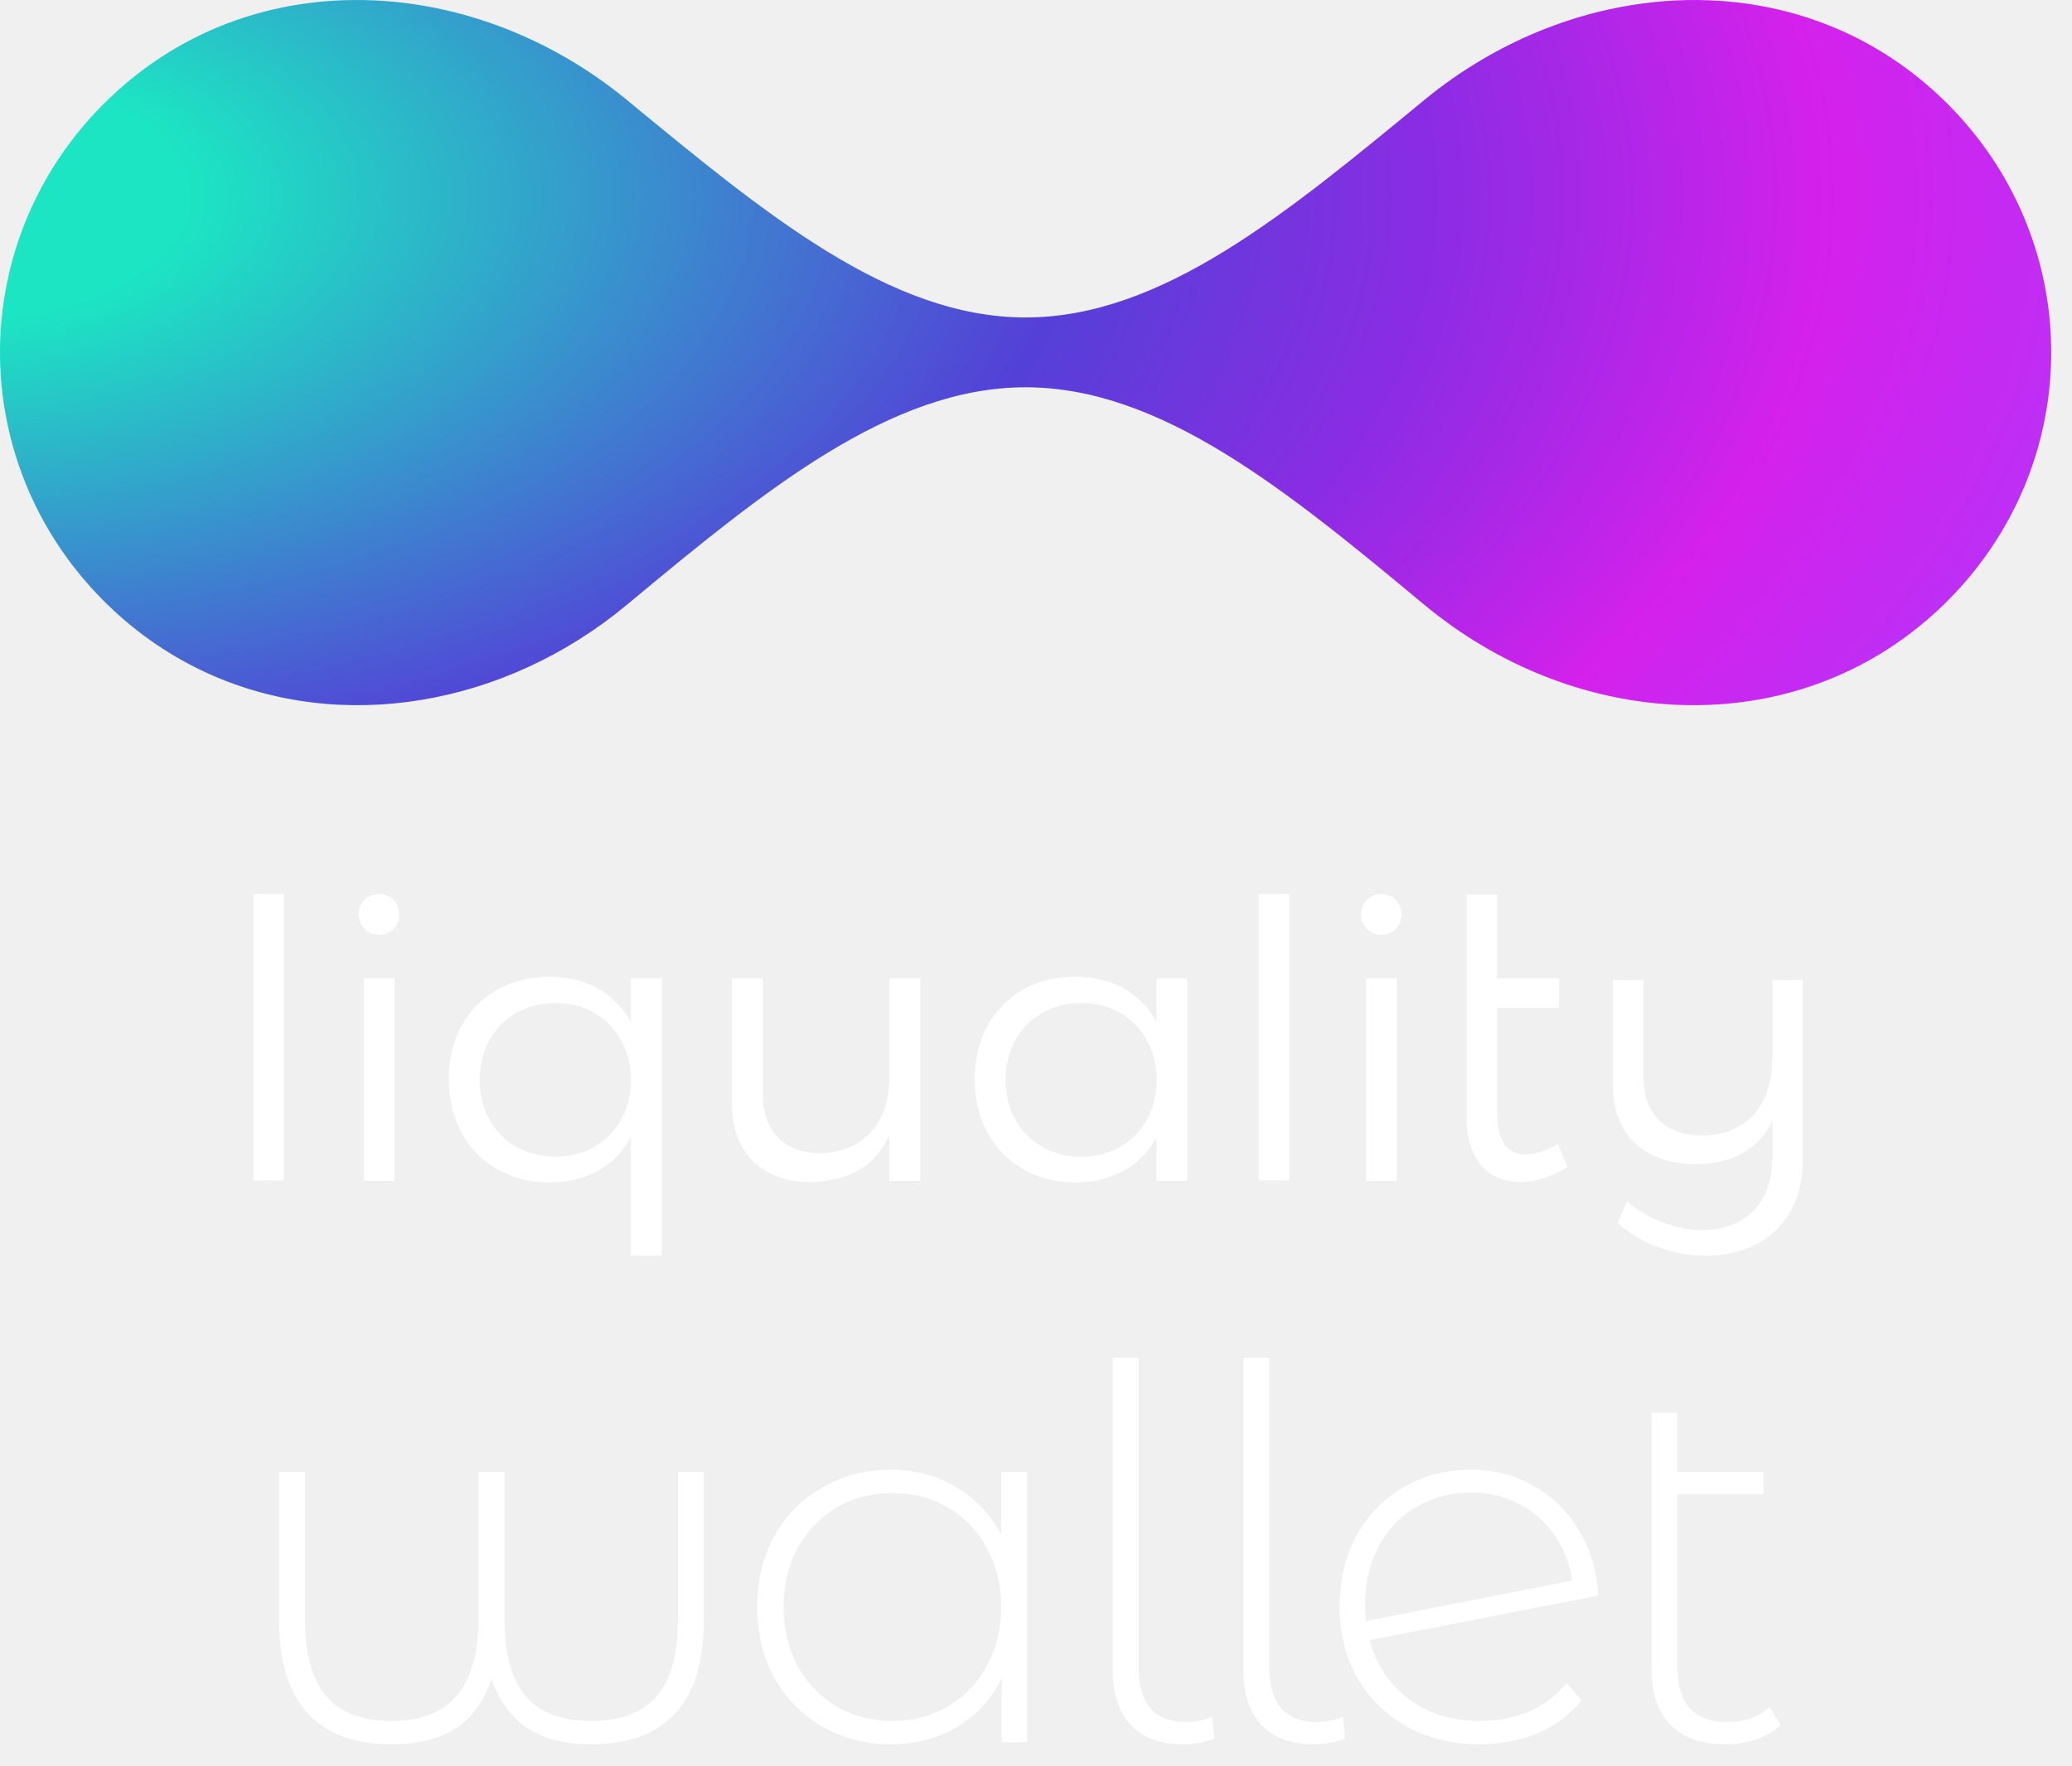
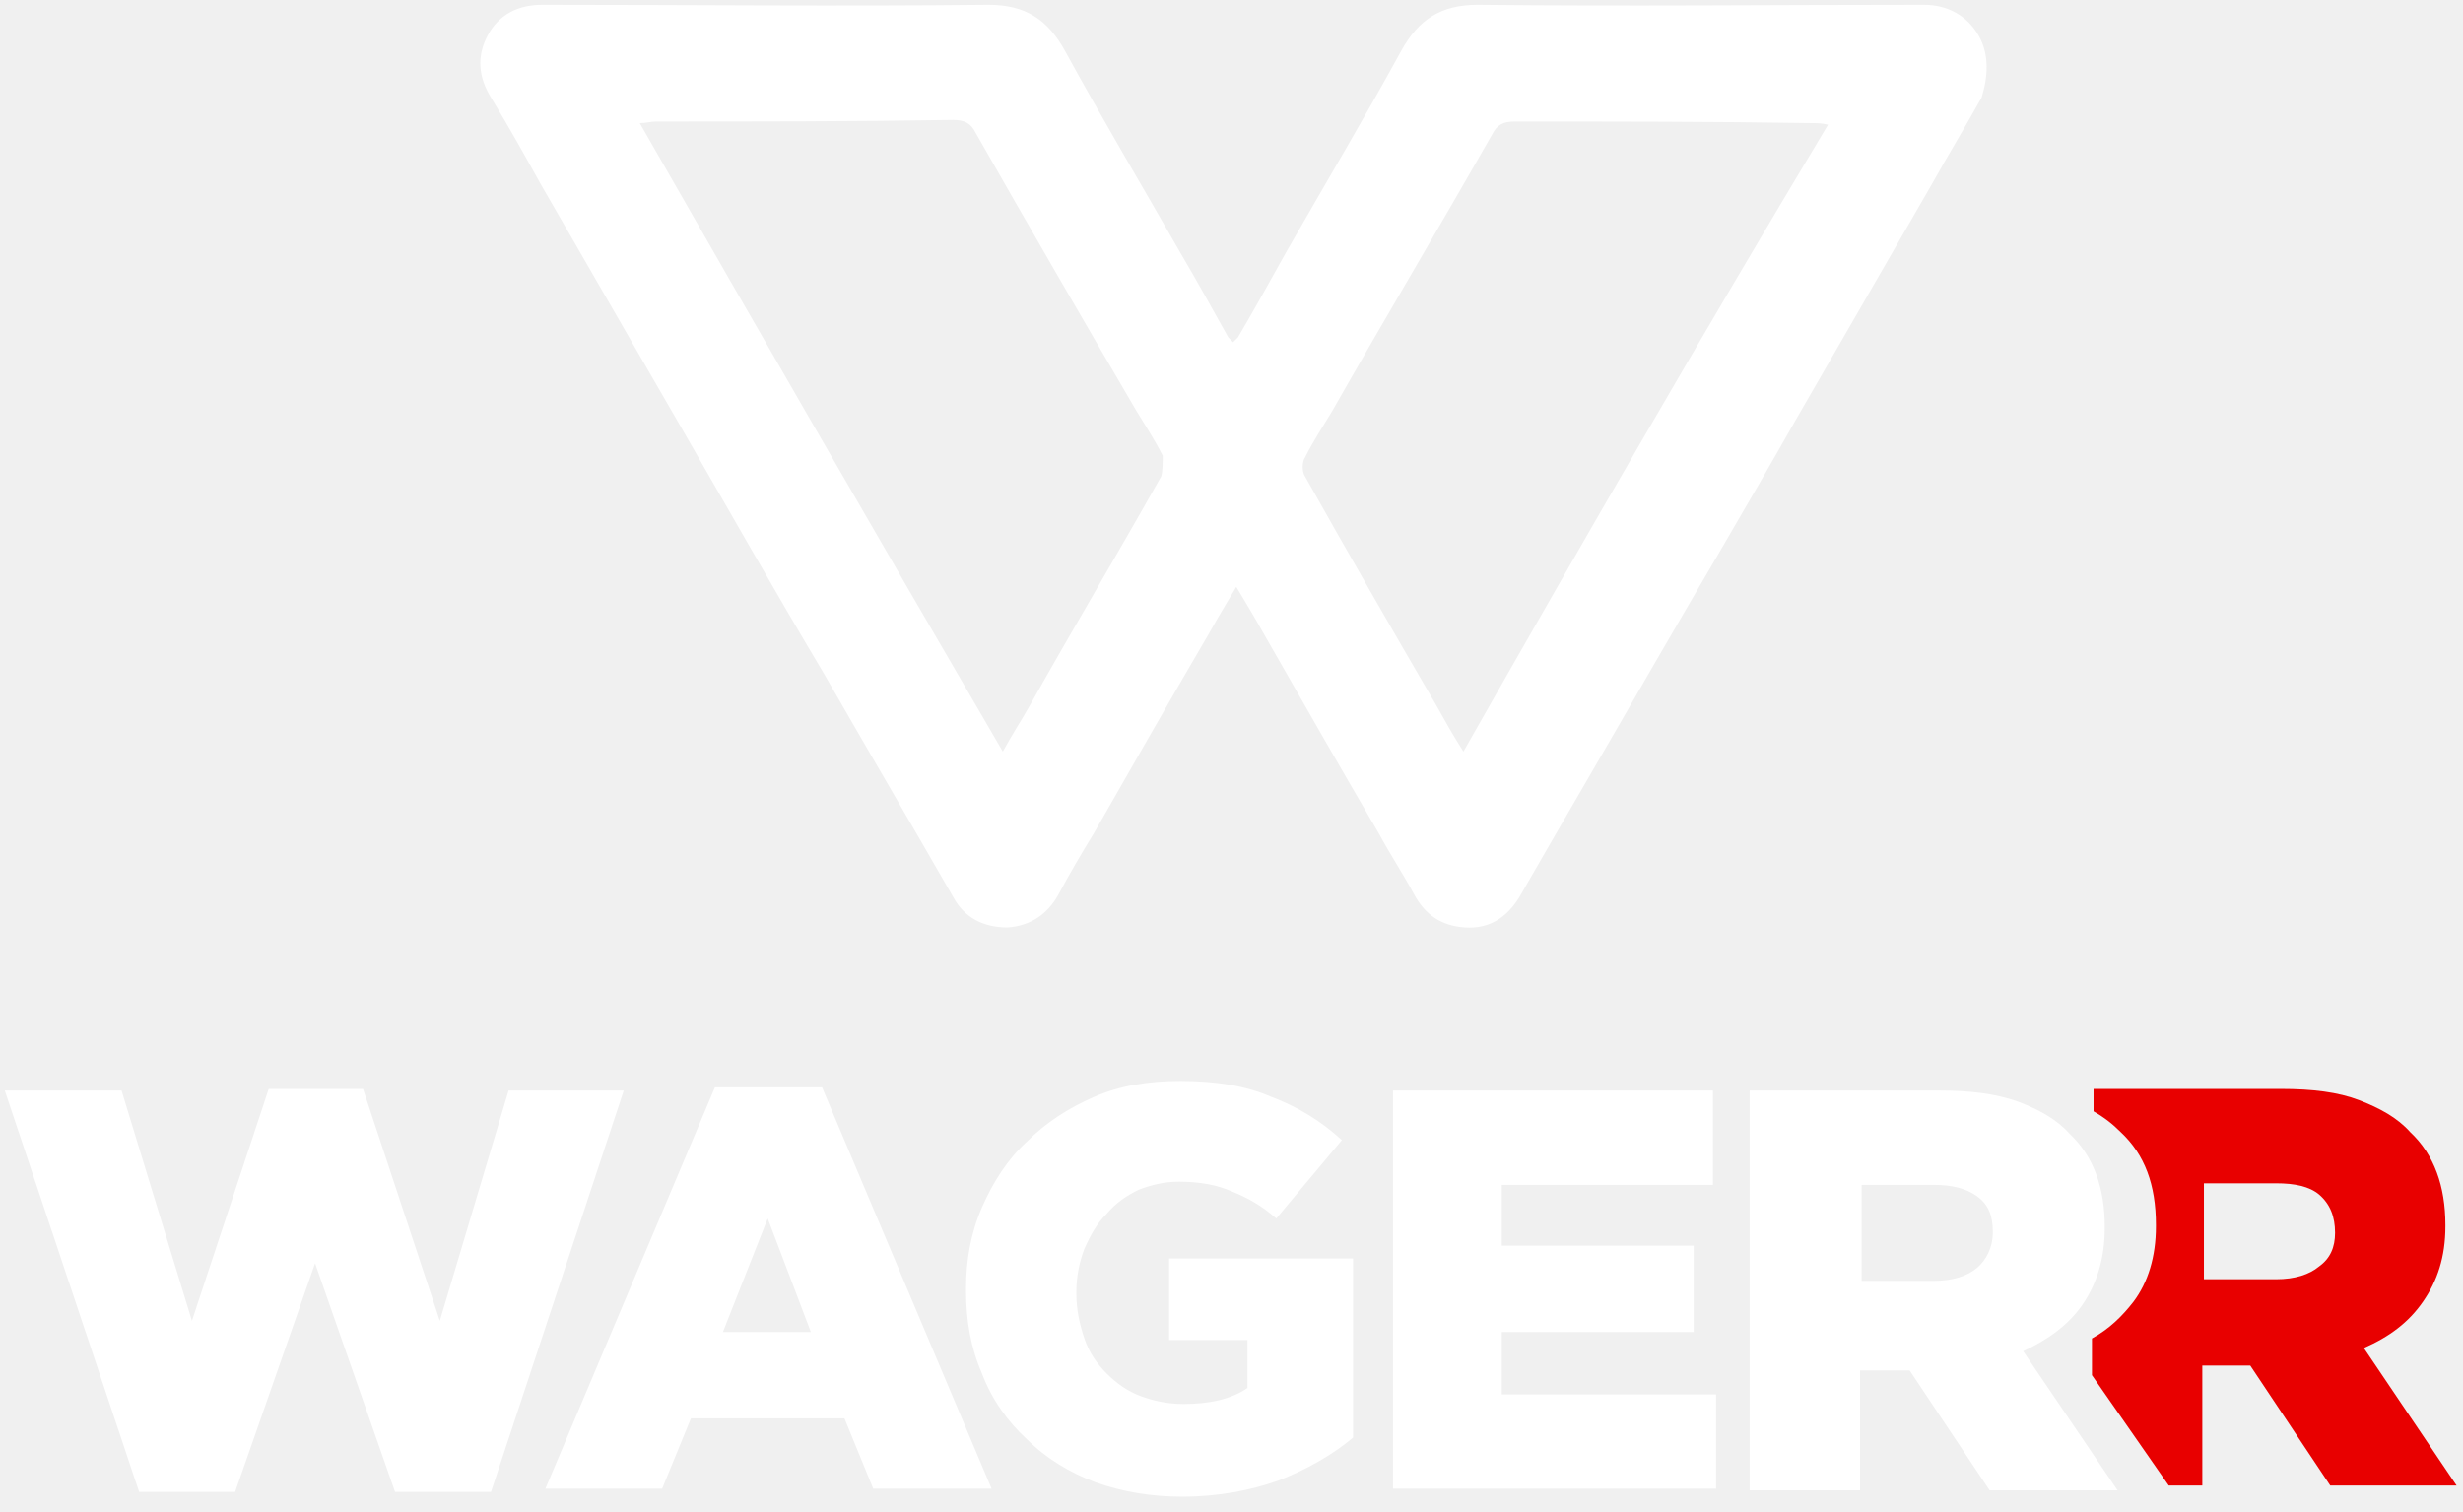
- <svg xmlns="http://www.w3.org/2000/svg" width="88" height="75" viewBox="0 0 88 75" fill="none">
-   <mask id="mask0" mask-type="alpha" maskUnits="userSpaceOnUse" x="10" y="37" width="67" height="17">
-     <path d="M10.758 37.969H76.571V53.341H10.758V37.969Z" fill="white" />
-   </mask>
-   <g mask="url(#mask0)">
-     <path fill-rule="evenodd" clip-rule="evenodd" d="M15.455 50.159H16.752V41.554H15.455V50.159ZM16.954 38.842C16.954 39.332 16.584 39.708 16.095 39.708C15.607 39.708 15.236 39.332 15.236 38.842C15.236 38.334 15.607 37.975 16.095 37.975C16.584 37.975 16.954 38.334 16.954 38.842Z" fill="white" />
-     <path fill-rule="evenodd" clip-rule="evenodd" d="M26.792 45.873C26.792 43.975 25.461 42.601 23.591 42.601C21.705 42.601 20.373 43.975 20.373 45.873C20.373 47.771 21.705 49.129 23.591 49.129C25.461 49.129 26.792 47.771 26.792 45.873ZM28.105 41.554V53.333H26.792V48.311C26.134 49.521 24.922 50.225 23.338 50.225C20.811 50.225 19.06 48.409 19.06 45.84C19.06 43.272 20.811 41.488 23.321 41.488C24.905 41.488 26.134 42.192 26.792 43.419V41.554H28.105Z" fill="white" />
-     <path fill-rule="evenodd" clip-rule="evenodd" d="M39.089 41.554V50.159H37.775V48.212C37.185 49.554 36.007 50.192 34.406 50.208C32.334 50.208 31.087 48.932 31.087 46.854V41.554H32.401V46.527C32.401 48.065 33.328 48.981 34.861 48.981C36.697 48.948 37.775 47.639 37.775 45.775V41.554H39.089Z" fill="white" />
-     <path fill-rule="evenodd" clip-rule="evenodd" d="M49.111 46.2V45.545C48.96 43.811 47.679 42.601 45.928 42.601C44.041 42.601 42.71 43.975 42.71 45.873C42.71 47.77 44.041 49.129 45.928 49.129C47.679 49.129 48.96 47.934 49.111 46.2ZM50.426 41.554V50.159H49.111V48.327C48.455 49.52 47.242 50.225 45.675 50.225C43.149 50.225 41.397 48.408 41.397 45.84C41.397 43.288 43.131 41.488 45.624 41.488C47.225 41.472 48.438 42.175 49.111 43.386V41.554H50.426Z" fill="white" />
-     <path fill-rule="evenodd" clip-rule="evenodd" d="M58.024 50.159H59.322V41.554H58.024V50.159ZM59.524 38.842C59.524 39.332 59.153 39.708 58.664 39.708C58.176 39.708 57.806 39.332 57.806 38.842C57.806 38.334 58.176 37.975 58.664 37.975C59.153 37.975 59.524 38.334 59.524 38.842Z" fill="white" />
-     <path fill-rule="evenodd" clip-rule="evenodd" d="M66.565 49.57C65.925 49.979 65.234 50.208 64.577 50.208C63.23 50.208 62.287 49.291 62.287 47.443V37.999H63.584V41.554H66.218V42.813H63.584V47.23C63.584 48.457 64.005 49.03 64.779 49.03C65.218 49.03 65.689 48.867 66.178 48.589L66.565 49.57Z" fill="white" />
-     <path fill-rule="evenodd" clip-rule="evenodd" d="M53.459 50.141H54.757V37.969H53.459V50.141Z" fill="white" />
-     <path fill-rule="evenodd" clip-rule="evenodd" d="M10.758 50.141H12.055V37.969H10.758V50.141Z" fill="white" />
-     <path fill-rule="evenodd" clip-rule="evenodd" d="M76.571 41.628V49.22C76.571 51.783 74.951 53.358 72.312 53.342C70.992 53.309 69.589 52.774 68.703 51.947L69.105 51.021C69.906 51.735 71.059 52.206 72.195 52.255C74.116 52.255 75.269 51.119 75.269 49.204V47.631C74.684 48.816 73.598 49.432 72.044 49.448C69.84 49.448 68.503 48.183 68.503 46.122V41.628H69.806V45.798C69.806 47.323 70.742 48.231 72.312 48.231C74.183 48.199 75.269 46.965 75.269 44.954V41.628H76.571Z" fill="white" />
+ <svg xmlns="http://www.w3.org/2000/svg" width="88px" height="54px" viewBox="0 0 88 54" version="1.1">
+   <defs />
+   <g id="Page-1" stroke="none" stroke-width="1" fill="none" fill-rule="evenodd">
+     <g id="wgrsecondaryBlack" fill-rule="nonzero">
+       <path d="M70.686,1.257 C70.286,0.571 69.6,0.171 68.743,0.171 C63.429,0.171 58.114,0.229 52.8,0.171 C51.486,0.171 50.686,0.686 50.057,1.829 C48.743,4.229 47.314,6.629 45.943,9.029 C45.371,10.057 44.8,11.086 44.229,12.057 C44.171,12.114 44.114,12.171 44.057,12.229 C44,12.171 43.943,12.114 43.886,12.057 C43.314,11.029 42.743,10 42.171,9.029 C40.8,6.629 39.371,4.229 38.057,1.829 C37.429,0.686 36.629,0.171 35.314,0.171 C30,0.229 24.686,0.171 19.371,0.171 C18.514,0.171 17.829,0.514 17.429,1.257 C17.029,2 17.086,2.743 17.543,3.486 C18.171,4.514 18.743,5.543 19.314,6.571 C20.971,9.429 22.571,12.229 24.229,15.086 C25.943,18.057 27.657,21.086 29.429,24.057 C30.971,26.743 32.514,29.371 34.057,32.057 C34.457,32.8 35.143,33.143 36,33.143 C36.8,33.086 37.429,32.686 37.829,31.943 C38.229,31.2 38.629,30.514 39.086,29.771 C40.457,27.371 41.829,24.971 43.2,22.629 C43.486,22.114 43.829,21.543 44.171,20.971 C44.514,21.543 44.857,22.114 45.143,22.629 C46.514,25.029 47.886,27.429 49.257,29.771 C49.657,30.514 50.114,31.2 50.514,31.943 C50.914,32.686 51.486,33.086 52.343,33.143 C53.2,33.2 53.829,32.8 54.286,32.057 C55.829,29.371 57.371,26.743 58.914,24.057 C60.629,21.086 62.4,18.114 64.114,15.086 C65.771,12.229 67.371,9.429 69.029,6.571 C69.6,5.543 70.229,4.514 70.8,3.486 C71.029,2.743 71.086,1.943 70.686,1.257 Z M41.486,17.029 C39.943,19.771 38.343,22.457 36.8,25.2 C36.514,25.714 36.171,26.229 35.829,26.857 C31.429,19.314 27.143,11.886 22.857,4.4 C23.086,4.4 23.257,4.343 23.429,4.343 C26.971,4.343 30.514,4.343 34.057,4.286 C34.457,4.286 34.686,4.4 34.857,4.743 C36.743,8.057 38.629,11.314 40.571,14.629 C40.914,15.2 41.257,15.714 41.543,16.286 C41.543,16.514 41.543,16.857 41.486,17.029 Z M52.286,26.857 C51.886,26.229 51.6,25.714 51.314,25.2 C49.714,22.457 48.171,19.771 46.629,17.029 C46.514,16.857 46.514,16.514 46.629,16.343 C46.914,15.771 47.257,15.257 47.6,14.686 C49.486,11.371 51.429,8.114 53.314,4.8 C53.486,4.457 53.714,4.343 54.114,4.343 C57.657,4.343 61.2,4.343 64.743,4.4 C64.914,4.4 65.086,4.4 65.314,4.457 C60.857,11.886 56.571,19.314 52.286,26.857 Z" id="Shape" fill="#FFFFFF" />
+       <g id="Group" transform="translate(0, 38.28571)" fill="#FFFFFF">
+         <polygon id="Shape" points="0.171 0.686 4.343 0.686 6.857 8.914 9.6 0.629 12.971 0.629 15.714 8.914 18.171 0.686 22.286 0.686 17.543 15.029 14.114 15.029 11.257 6.857 8.4 15.029 4.971 15.029" />
+         <path d="M25.543,0.571 L29.371,0.571 L35.429,14.914 L31.2,14.914 L30.171,12.4 L24.686,12.4 L23.657,14.914 L19.486,14.914 L25.543,0.571 Z M28.971,9.314 L27.429,5.257 L25.829,9.314 L28.971,9.314 Z" id="Shape" />
+         <path d="M42.229,15.2 C41.143,15.2 40.114,15.029 39.143,14.686 C38.229,14.343 37.371,13.829 36.686,13.143 C36,12.514 35.429,11.714 35.086,10.8 C34.686,9.886 34.514,8.914 34.514,7.829 L34.514,7.771 C34.514,6.743 34.686,5.771 35.086,4.857 C35.486,3.943 36,3.143 36.686,2.514 C37.371,1.829 38.171,1.314 39.086,0.914 C40,0.514 41.029,0.343 42.171,0.343 C43.429,0.343 44.514,0.514 45.429,0.914 C46.343,1.257 47.2,1.771 47.943,2.457 L45.6,5.257 C45.086,4.8 44.571,4.514 44,4.286 C43.486,4.057 42.857,3.943 42.114,3.943 C41.6,3.943 41.143,4.057 40.686,4.229 C40.229,4.457 39.886,4.686 39.543,5.086 C39.2,5.429 38.971,5.829 38.743,6.343 C38.571,6.8 38.457,7.314 38.457,7.886 L38.457,7.943 C38.457,8.514 38.571,9.029 38.743,9.543 C38.914,10.057 39.2,10.457 39.543,10.8 C39.886,11.143 40.286,11.429 40.743,11.6 C41.2,11.771 41.714,11.886 42.286,11.886 C43.2,11.886 44,11.714 44.571,11.314 L44.571,9.6 L41.771,9.6 L41.771,6.686 L48.343,6.686 L48.343,13.086 C47.6,13.714 46.686,14.229 45.657,14.629 C44.686,14.971 43.543,15.2 42.229,15.2 Z" id="Shape" />
+         <polygon id="Shape" points="49.771 0.686 61.2 0.686 61.2 4.057 53.657 4.057 53.657 6.229 60.514 6.229 60.514 9.314 53.657 9.314 53.657 11.543 61.314 11.543 61.314 14.914 49.771 14.914" />
+         <path d="M62.571,0.686 L69.314,0.686 C70.4,0.686 71.314,0.8 72.114,1.086 C72.857,1.371 73.486,1.714 73.943,2.229 C74.8,3.029 75.2,4.171 75.2,5.543 L75.2,5.6 C75.2,6.686 74.914,7.6 74.4,8.343 C73.886,9.086 73.143,9.6 72.286,10 L75.657,14.971 L71.086,14.971 L68.229,10.686 L68.171,10.686 L66.457,10.686 L66.457,14.971 L62.514,14.971 L62.514,0.686 L62.571,0.686 Z M69.086,7.486 C69.771,7.486 70.286,7.314 70.629,7.029 C70.971,6.743 71.2,6.286 71.2,5.771 L71.2,5.714 C71.2,5.143 71.029,4.743 70.629,4.457 C70.229,4.171 69.714,4.057 69.086,4.057 L66.514,4.057 L66.514,7.486 L69.086,7.486 Z" id="Shape" />
+       </g>
+       <path d="M84.457,48.171 C85.371,47.771 86.057,47.257 86.571,46.514 C87.086,45.771 87.371,44.914 87.371,43.829 L87.371,43.771 C87.371,42.4 86.971,41.257 86.114,40.457 C85.657,39.943 85.029,39.6 84.286,39.314 C83.543,39.029 82.629,38.914 81.486,38.914 L74.8,38.914 L74.8,39.714 C75.2,39.943 75.486,40.171 75.771,40.457 C76.629,41.257 77.029,42.343 77.029,43.771 L77.029,43.829 C77.029,44.914 76.743,45.829 76.229,46.514 C75.829,47.029 75.371,47.486 74.743,47.829 L74.743,49.143 L77.486,53.086 L78.686,53.086 L78.686,48.8 L80.4,48.8 L83.257,53.086 L87.771,53.086 L84.457,48.171 Z M83.429,44.057 C83.429,44.571 83.257,44.971 82.857,45.257 C82.514,45.543 82,45.714 81.314,45.714 L78.743,45.714 L78.743,42.286 L81.314,42.286 C82,42.286 82.514,42.4 82.857,42.686 C83.257,43.029 83.429,43.486 83.429,44.057 Z" id="Shape" fill="#E80000" />
+     </g>
  </g>
-   <path d="M4.569 4.249C4.545 4.272 4.522 4.294 4.498 4.317C2.117 6.66 0.682 9.57 0.191 12.596C0.066 13.365 0.002 14.142 0 14.918V15.007C0.002 15.754 0.061 16.5 0.175 17.239C0.533 19.543 1.438 21.782 2.889 23.757C3.368 24.41 3.908 25.035 4.505 25.623C4.526 25.644 4.548 25.664 4.569 25.685C5.867 26.947 7.316 27.918 8.856 28.614C14.525 31.174 21.426 29.986 26.588 25.719C26.601 25.707 26.615 25.696 26.628 25.685C32.456 20.839 37.803 16.45 43.559 16.45C49.314 16.45 54.662 20.839 60.489 25.685C62.072 27 63.819 28.026 65.644 28.741C68.034 29.678 70.558 30.084 73.025 29.916C76.494 29.68 79.847 28.31 82.55 25.685C82.571 25.664 82.591 25.644 82.612 25.623C83.211 25.035 83.75 24.41 84.23 23.757C85.681 21.782 86.586 19.543 86.942 17.239C87.182 15.702 87.176 14.133 86.927 12.596C86.437 9.57 85 6.66 82.62 4.317C82.596 4.294 82.573 4.271 82.549 4.249C79.847 1.624 76.494 0.264 73.025 0.035C70.555 -0.128 68.028 0.283 65.637 1.218C63.815 1.932 62.069 2.948 60.489 4.249C54.639 9.064 49.343 13.484 43.559 13.484C37.776 13.484 32.479 9.064 26.628 4.249C26.618 4.239 26.608 4.231 26.598 4.223C23.246 1.476 19.159 0 15.153 0C12.986 0 10.843 0.432 8.852 1.327C7.313 2.019 5.866 2.988 4.569 4.249Z" fill="url(#paint0_radial)" />
-   <path d="M29.893 62.516V68.852C29.893 70.583 29.49 71.888 28.683 72.768C27.877 73.648 26.689 74.088 25.119 74.088C24.034 74.088 23.139 73.868 22.435 73.428C21.731 72.973 21.211 72.269 20.873 71.316C20.551 72.269 20.037 72.973 19.333 73.428C18.629 73.868 17.727 74.088 16.627 74.088C15.058 74.088 13.87 73.648 13.063 72.768C12.257 71.888 11.853 70.583 11.853 68.852V62.516H12.953V68.786C12.953 70.253 13.254 71.338 13.855 72.042C14.457 72.746 15.381 73.098 16.627 73.098C17.874 73.098 18.798 72.739 19.399 72.02C20.015 71.301 20.323 70.194 20.323 68.698V62.516H21.423V68.698C21.423 70.209 21.724 71.323 22.325 72.042C22.927 72.746 23.858 73.098 25.119 73.098C26.366 73.098 27.29 72.746 27.891 72.042C28.493 71.338 28.793 70.253 28.793 68.786V62.516H29.893ZM43.623 62.516V74H42.545V71.294C42.09 72.189 41.452 72.878 40.631 73.362C39.81 73.846 38.878 74.088 37.837 74.088C36.766 74.088 35.798 73.839 34.933 73.34C34.068 72.841 33.386 72.152 32.887 71.272C32.403 70.392 32.161 69.387 32.161 68.258C32.161 67.129 32.403 66.124 32.887 65.244C33.386 64.349 34.068 63.66 34.933 63.176C35.798 62.677 36.766 62.428 37.837 62.428C38.864 62.428 39.78 62.67 40.587 63.154C41.408 63.638 42.054 64.313 42.523 65.178V62.516H43.623ZM37.903 73.098C38.783 73.098 39.568 72.893 40.257 72.482C40.961 72.071 41.511 71.499 41.907 70.766C42.318 70.033 42.523 69.197 42.523 68.258C42.523 67.319 42.318 66.483 41.907 65.75C41.511 65.017 40.961 64.445 40.257 64.034C39.568 63.623 38.783 63.418 37.903 63.418C37.023 63.418 36.231 63.623 35.527 64.034C34.838 64.445 34.288 65.017 33.877 65.75C33.481 66.483 33.283 67.319 33.283 68.258C33.283 69.197 33.481 70.033 33.877 70.766C34.288 71.499 34.838 72.071 35.527 72.482C36.231 72.893 37.023 73.098 37.903 73.098ZM50.253 74.088C49.285 74.088 48.544 73.817 48.031 73.274C47.517 72.717 47.261 71.954 47.261 70.986V57.676H48.361V70.854C48.361 71.602 48.529 72.174 48.867 72.57C49.204 72.951 49.71 73.142 50.385 73.142C50.766 73.142 51.133 73.069 51.485 72.922L51.573 73.846C51.162 74.007 50.722 74.088 50.253 74.088ZM55.805 74.088C54.837 74.088 54.097 73.817 53.583 73.274C53.07 72.717 52.813 71.954 52.813 70.986V57.676H53.913V70.854C53.913 71.602 54.082 72.174 54.419 72.57C54.757 72.951 55.263 73.142 55.937 73.142C56.319 73.142 56.685 73.069 57.037 72.922L57.125 73.846C56.715 74.007 56.275 74.088 55.805 74.088ZM62.859 73.098C63.607 73.098 64.297 72.966 64.927 72.702C65.573 72.423 66.108 72.02 66.533 71.492L67.171 72.218C66.673 72.834 66.049 73.303 65.301 73.626C64.553 73.934 63.732 74.088 62.837 74.088C61.693 74.088 60.667 73.839 59.757 73.34C58.863 72.841 58.159 72.152 57.645 71.272C57.147 70.392 56.897 69.387 56.897 68.258C56.897 67.129 57.132 66.124 57.601 65.244C58.085 64.364 58.753 63.675 59.603 63.176C60.454 62.677 61.415 62.428 62.485 62.428C63.483 62.428 64.377 62.663 65.169 63.132C65.976 63.587 66.614 64.225 67.083 65.046C67.567 65.853 67.831 66.762 67.875 67.774L58.173 69.666C58.452 70.722 59.009 71.558 59.845 72.174C60.681 72.79 61.686 73.098 62.859 73.098ZM62.485 63.396C61.62 63.396 60.843 63.601 60.153 64.012C59.464 64.408 58.929 64.973 58.547 65.706C58.166 66.425 57.975 67.246 57.975 68.17C57.975 68.331 57.99 68.559 58.019 68.852L66.775 67.136C66.673 66.447 66.431 65.816 66.049 65.244C65.668 64.672 65.169 64.225 64.553 63.902C63.937 63.565 63.248 63.396 62.485 63.396ZM75.624 73.274C75.346 73.538 74.994 73.743 74.568 73.89C74.158 74.022 73.725 74.088 73.27 74.088C72.273 74.088 71.503 73.817 70.96 73.274C70.418 72.717 70.146 71.947 70.146 70.964V60.008H71.246V62.516H74.898V63.462H71.246V70.854C71.246 71.602 71.422 72.174 71.774 72.57C72.141 72.951 72.676 73.142 73.38 73.142C74.099 73.142 74.693 72.929 75.162 72.504L75.624 73.274Z" fill="white" />
-   <defs>
-     <radialGradient id="paint0_radial" cx="0" cy="0" r="1" gradientUnits="userSpaceOnUse" gradientTransform="translate(-2.10205 8.30811) scale(99.7539 52.6366)">
-       <stop stop-color="#1CE5C3" />
-       <stop offset="0.103" stop-color="#1CE5C3" />
-       <stop offset="0.475" stop-color="#5440D7" />
-       <stop offset="0.631" stop-color="#8B2CE4" />
-       <stop offset="0.796" stop-color="#D421EB" />
-       <stop offset="1" stop-color="#AC39FD" />
-     </radialGradient>
-   </defs>
</svg>
